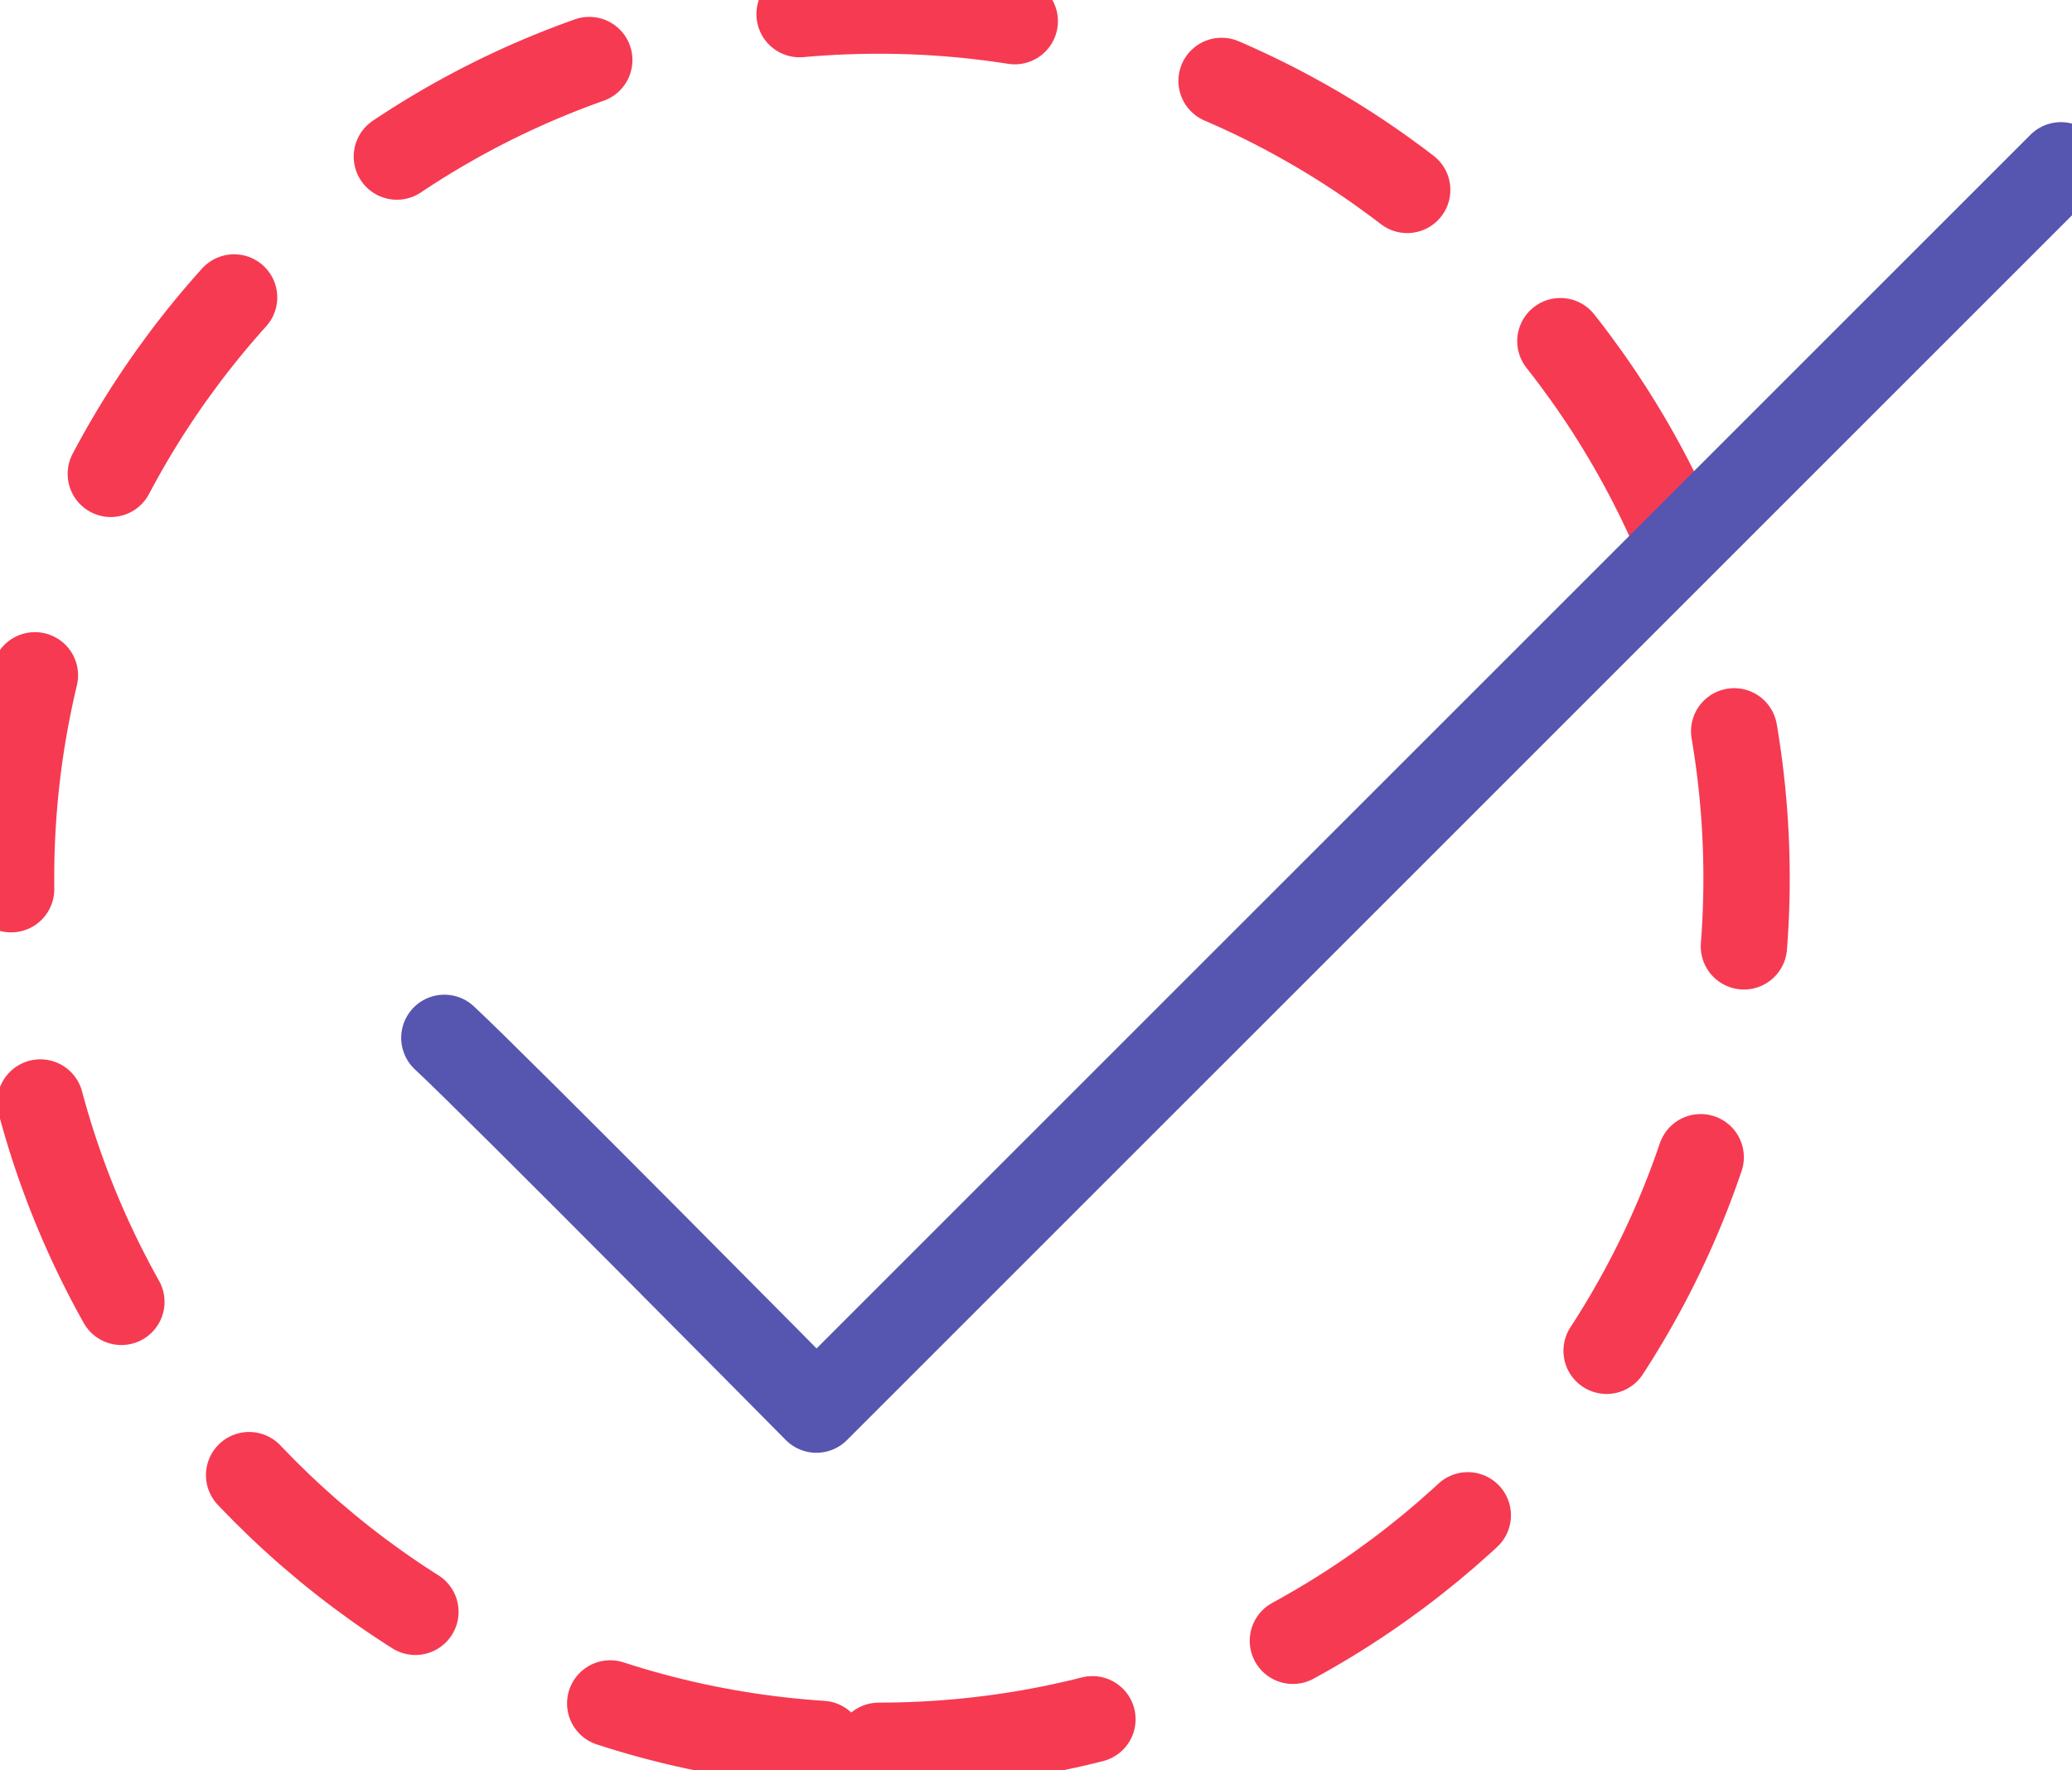
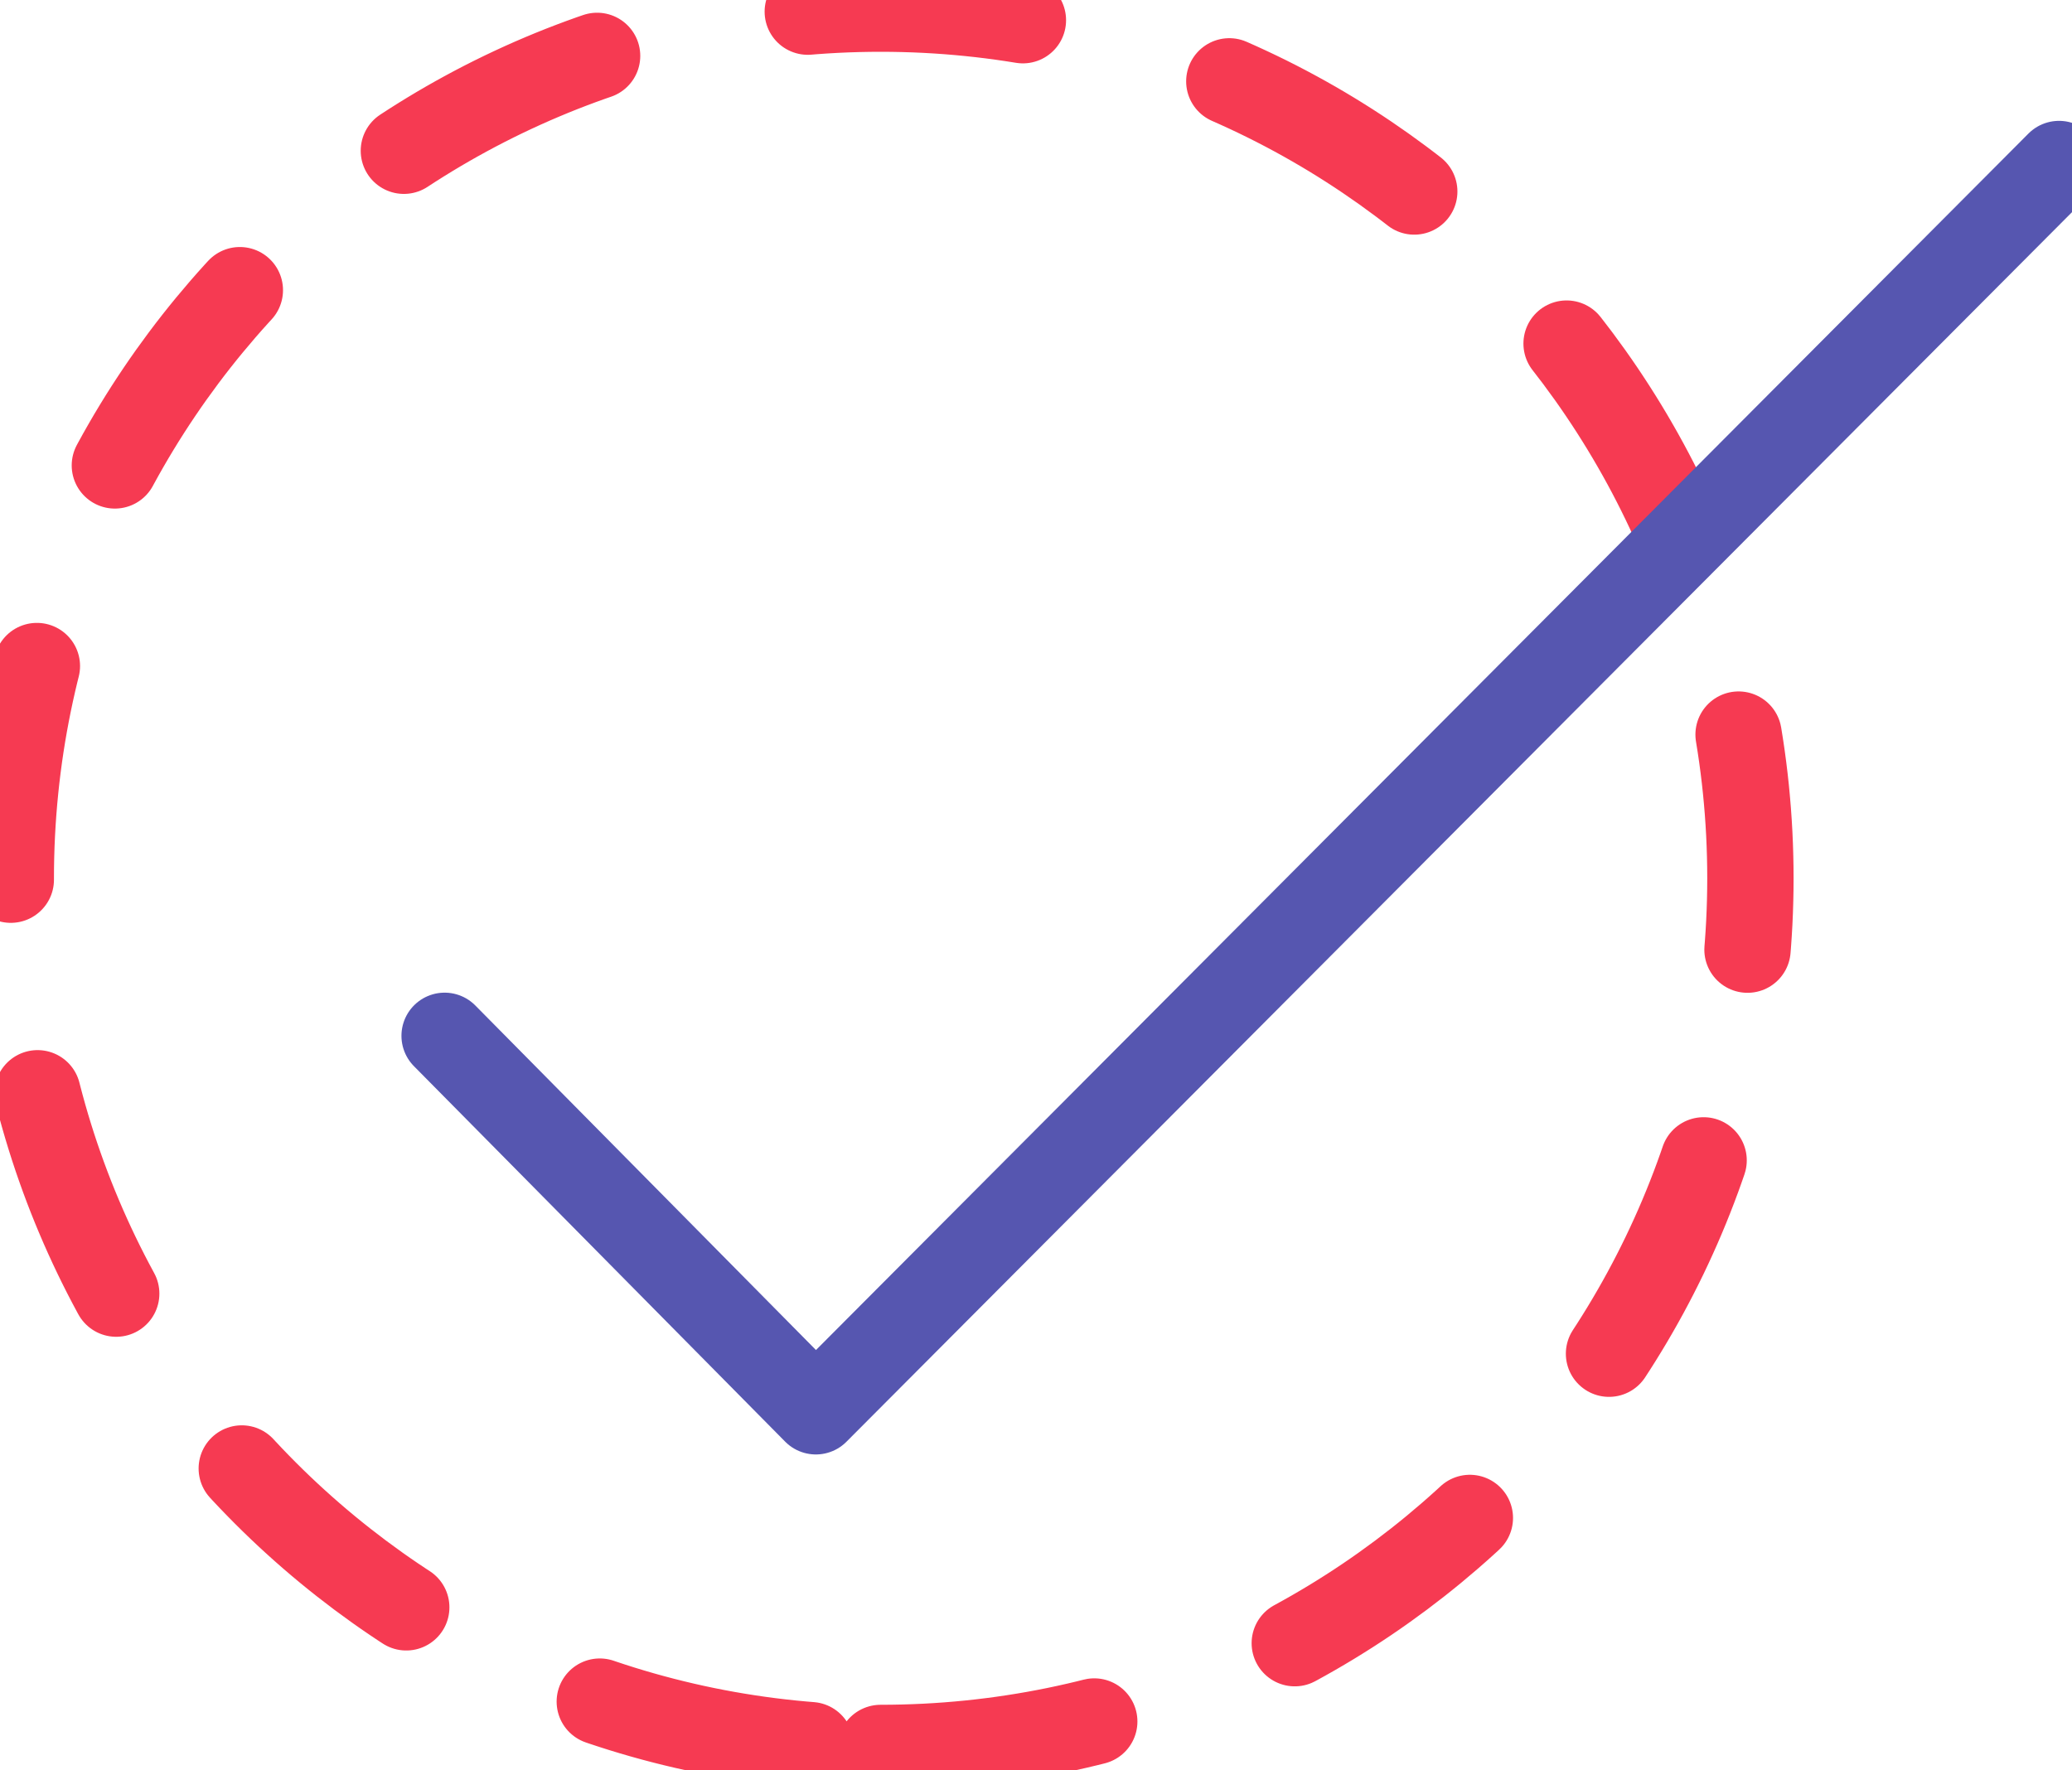
- <svg xmlns="http://www.w3.org/2000/svg" width="48" height="41" viewBox="0 0 48 41">
-   <g fill="none" fill-rule="evenodd" stroke-linecap="round" stroke-linejoin="round">
-     <g stroke-width="2">
-       <path stroke="#F63A52" stroke-dasharray="5" d="M20.358 40.45c11.103 0 20.103-9 20.103-20.102 0-11.103-9-20.103-20.103-20.103C9.256.245.256 9.245.256 20.348c0 11.102 9 20.102 20.102 20.102z" />
-       <path stroke="#5656B0" d="M10.294 24.047c1.242 1.153 8.619 8.614 8.619 8.614L47.744 3.83" />
-     </g>
+ <svg xmlns="http://www.w3.org/2000/svg" width="48" height="41">
+   <g stroke-width="2" fill="none" fill-rule="evenodd" stroke-linecap="round" stroke-linejoin="round">
+     <path stroke="#F63A52" stroke-dasharray="5" d="M20.4 40.5a20.1 20.1 0 100-40.3 20.1 20.1 0 000 40.3z" />
+     <path stroke="#5656B0" d="M10.3 24l8.6 8.7L47.7 3.8" />
  </g>
</svg>
